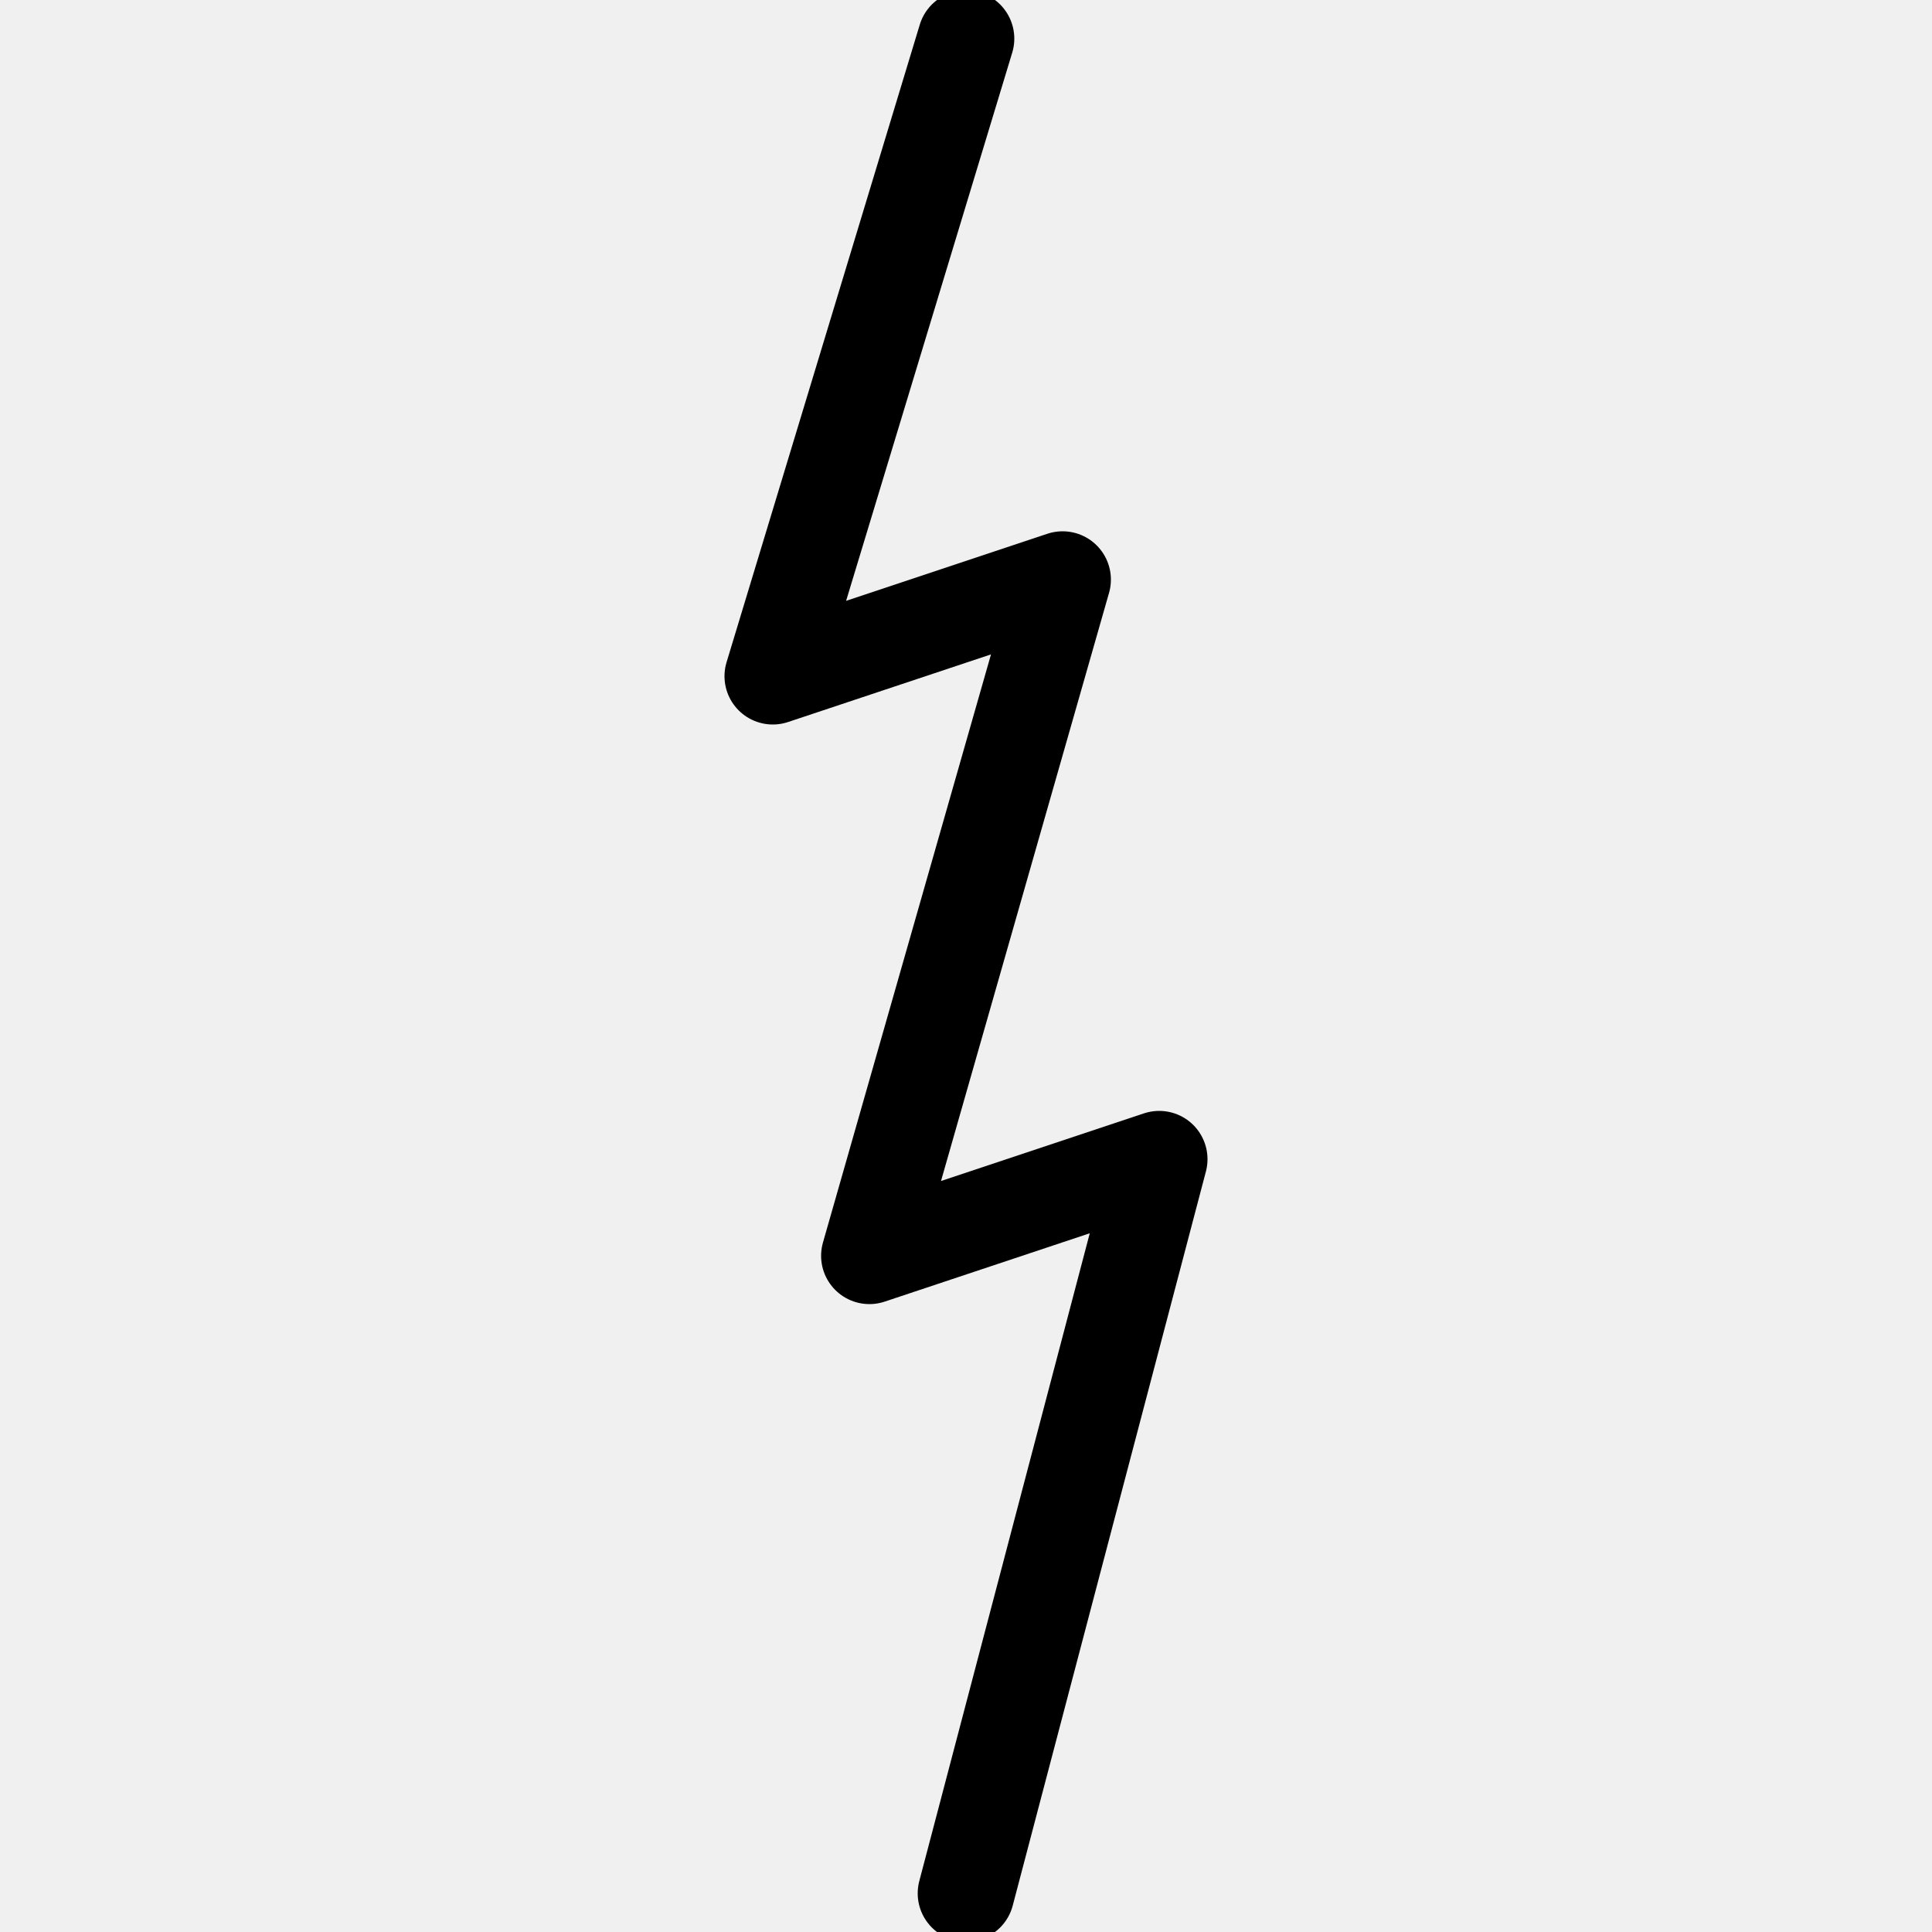
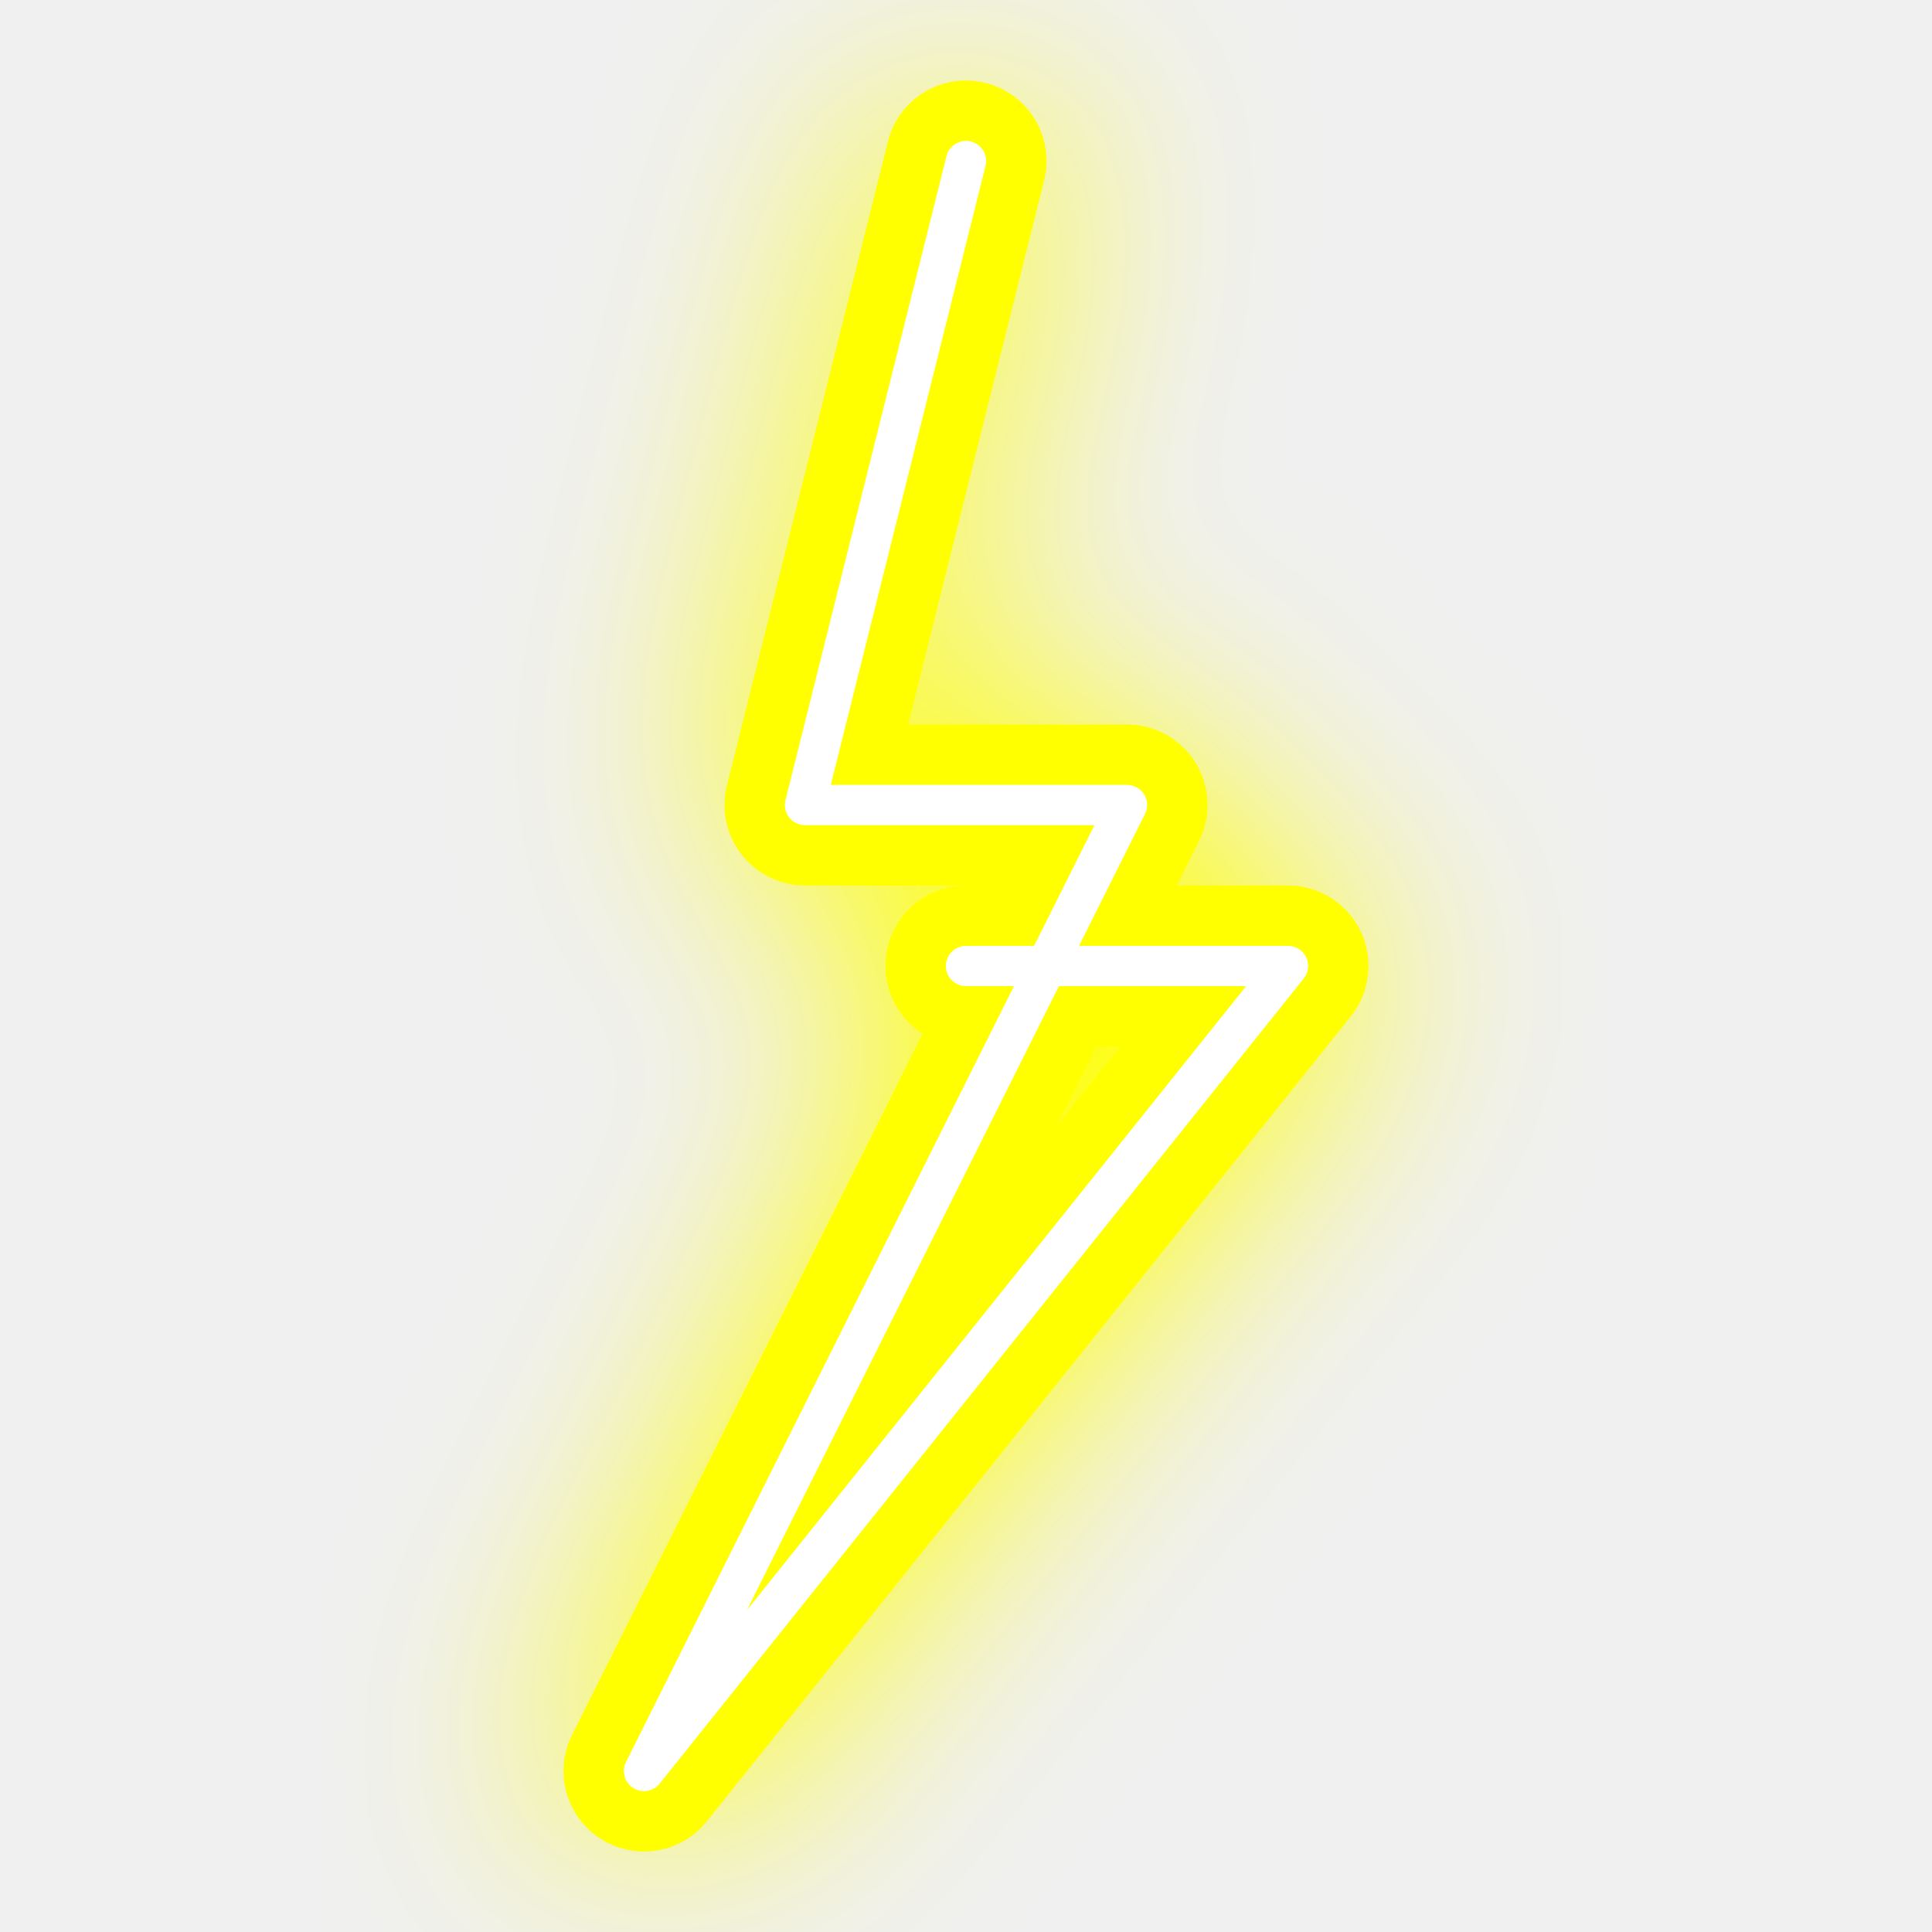
- <svg xmlns="http://www.w3.org/2000/svg" viewBox="0 0 100 100" fill="none" stroke="currentColor" stroke-width="5" stroke-linecap="round" stroke-linejoin="round">
-   <path d="M50 2 L40 35 L55 30 L45 65 L60 60 L50 98" />
+ <svg xmlns="http://www.w3.org/2000/svg" width="100" height="100" viewBox="0 0 24 24" fill="none">
+   <defs>
+     <filter id="glow" x="-50%" y="-50%" width="200%" height="200%">
+       <feGaussianBlur stdDeviation="1.5" result="coloredBlur" />
+       <feMerge>
+         <feMergeNode in="coloredBlur" />
+         <feMergeNode in="SourceGraphic" />
+       </feMerge>
+     </filter>
+   </defs>
+   <path d="M12 2L10 10L14 10L8 22L16 12L12 12" stroke="#FFFF00" stroke-width="2" stroke-linecap="round" stroke-linejoin="round" style="filter:url(#glow)" />
+   <path d="M12 2L10 10L14 10L8 22L16 12L12 12" stroke="white" stroke-width="0.5" stroke-linecap="round" stroke-linejoin="round" />
</svg>
